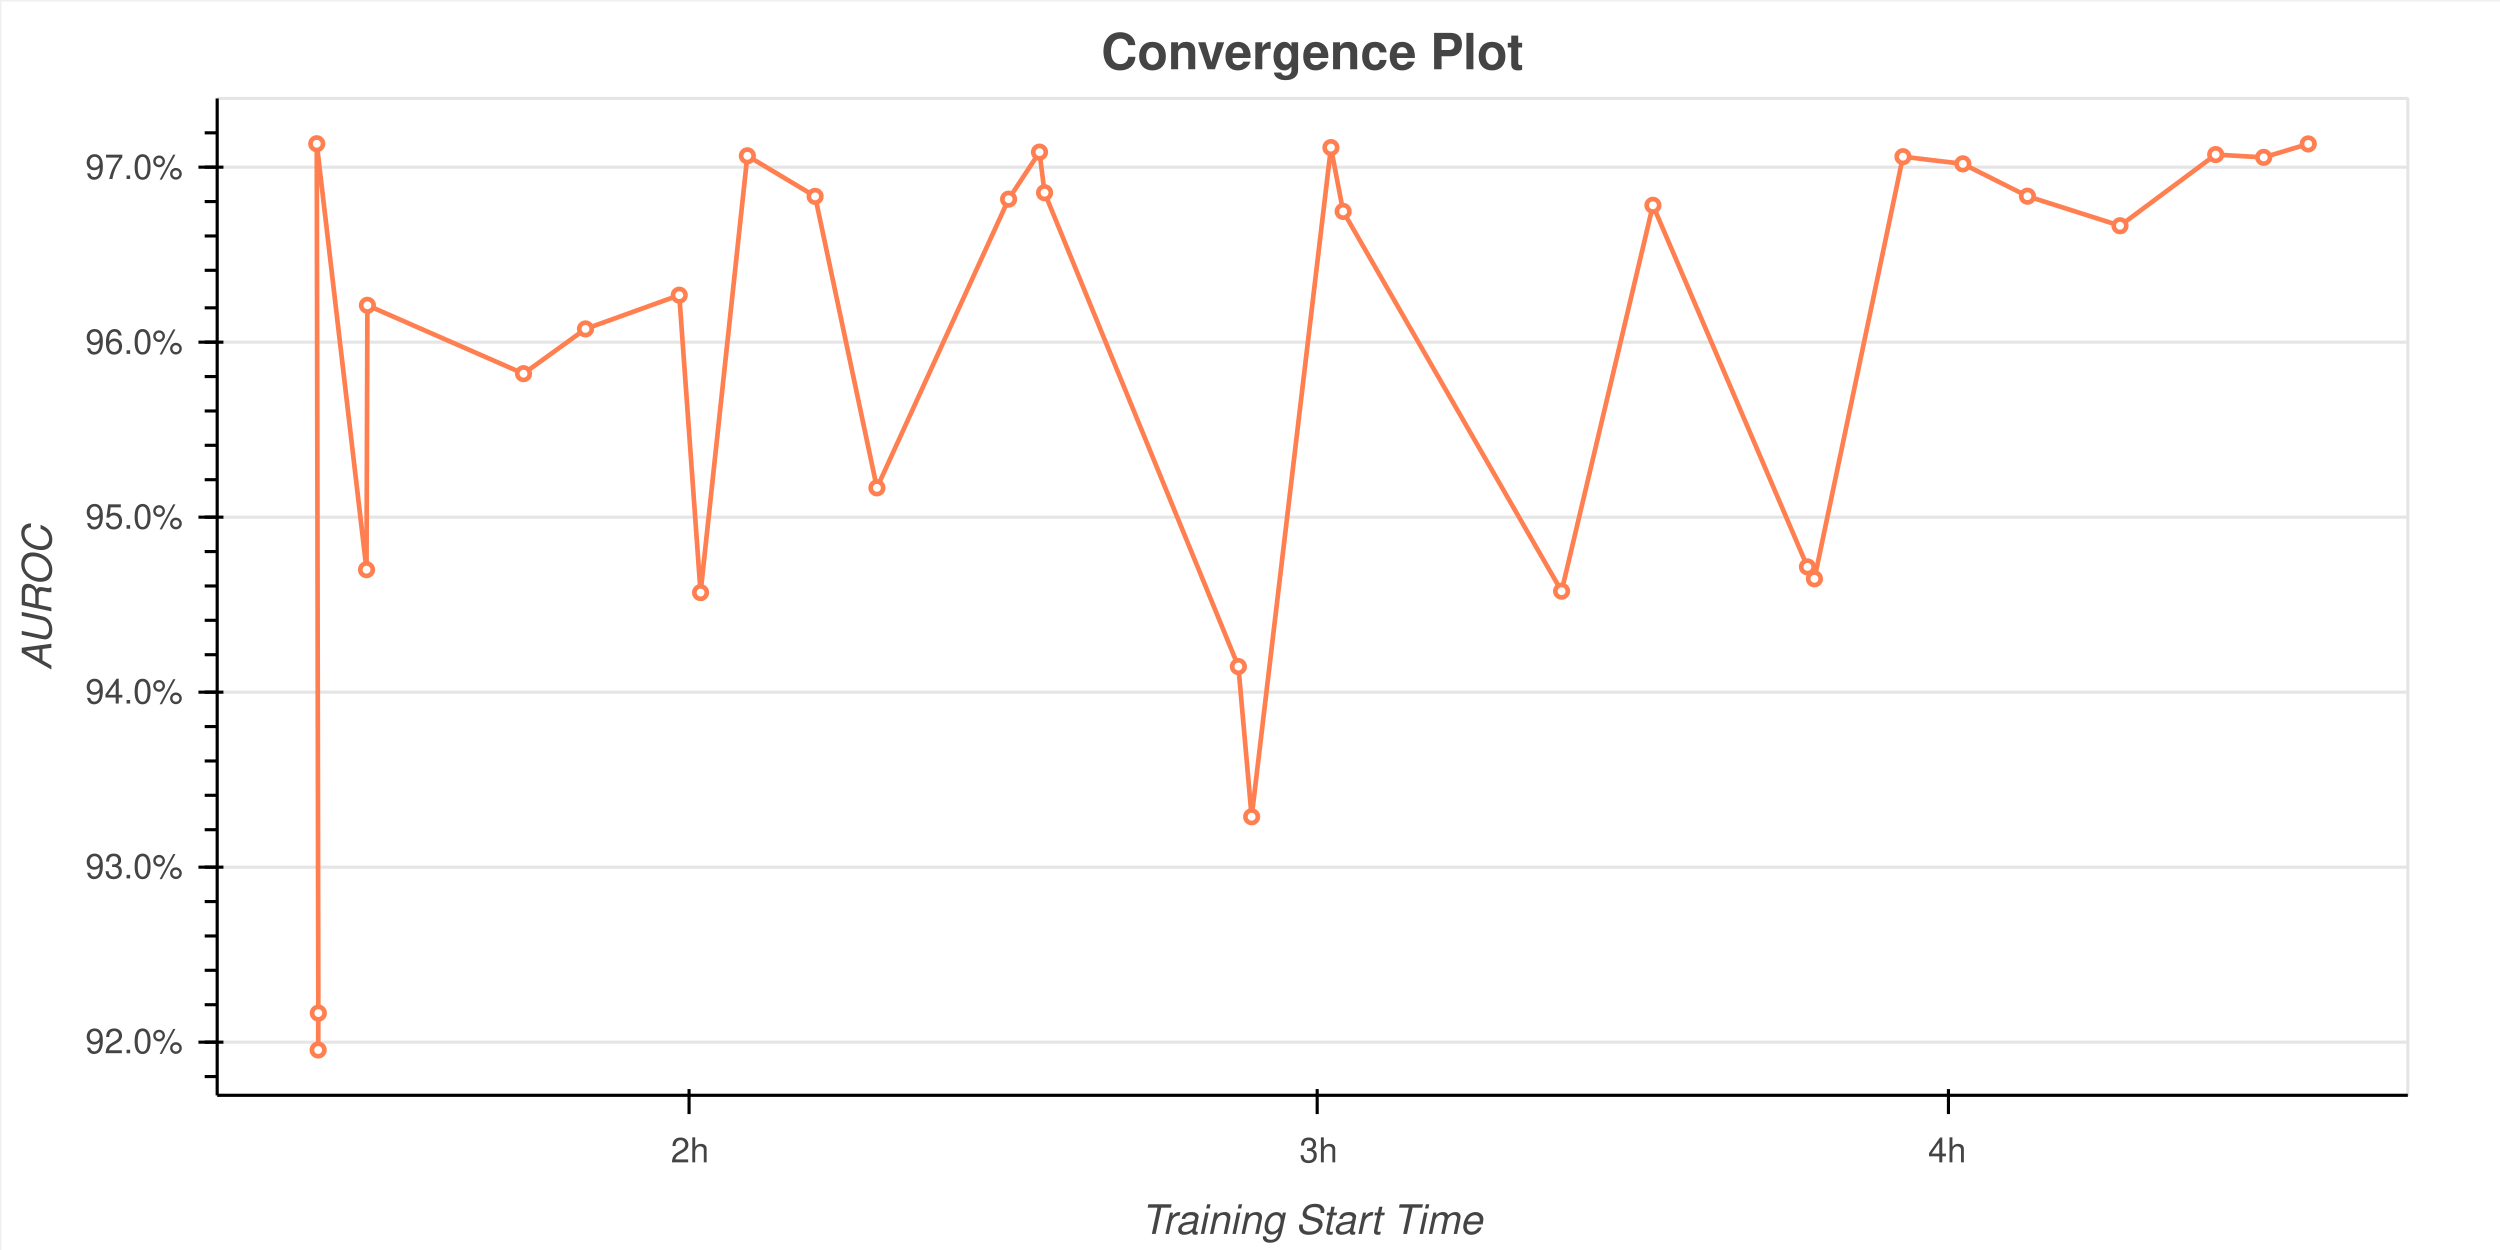
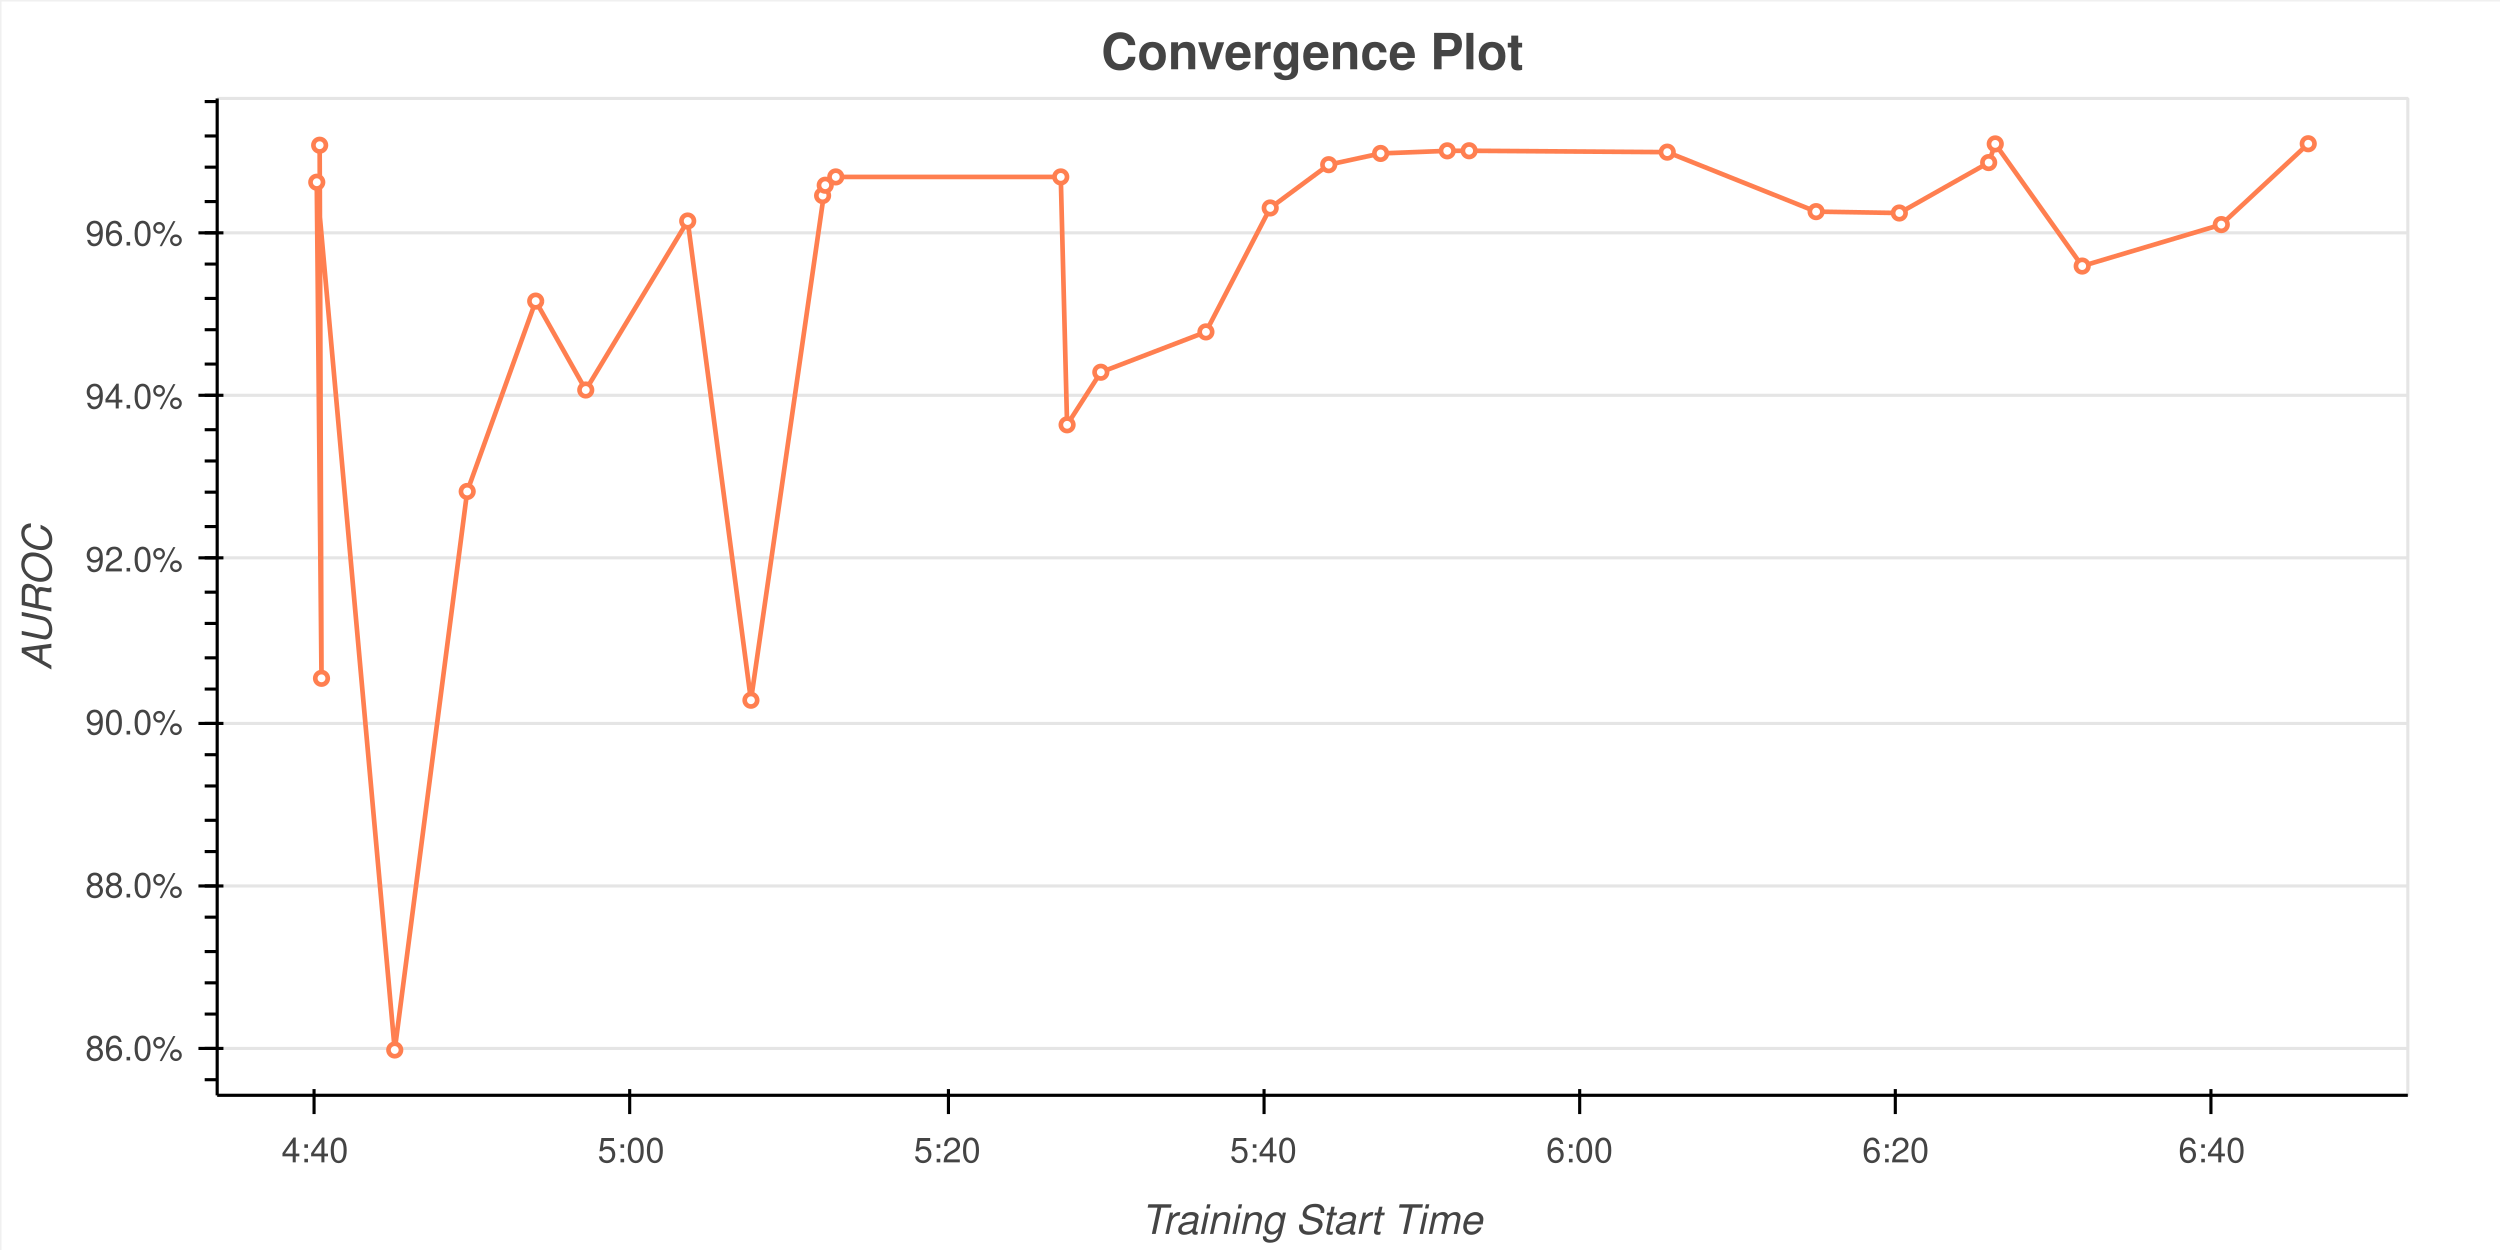
<svg xmlns="http://www.w3.org/2000/svg" version="1.1" width="800" height="400">
  <defs>
-     <clipPath id="oFXJqvNktvtx">
+     <clipPath id="eJsHqTueXRJs">
      <path fill="none" stroke="none" d="M 69.5 31.5 L 770.5 31.5 L 770.5 350.5 L 69.5 350.5 L 69.5 31.5" />
    </clipPath>
-     <clipPath id="yhvMZzScWOFe">
+     <clipPath id="VDFvyAkOmDWe">
      <path fill="none" stroke="none" d="M 69.5 31.5 L 770.5 31.5 L 770.5 350.5 L 69.5 350.5 L 69.5 31.5" />
    </clipPath>
-     <clipPath id="mJxmeQzTlgaF">
+     <clipPath id="afFbarzhbnJr">
      <path fill="none" stroke="none" d="M 69.5 31.5 L 770.5 31.5 L 770.5 350.5 L 69.5 350.5 L 69.5 31.5" />
    </clipPath>
-     <clipPath id="hLLyZifHdySW">
+     <clipPath id="khCiaTlmcmNd">
      <path fill="none" stroke="none" d="M 69.5 31.5 L 770.5 31.5 L 770.5 350.5 L 69.5 350.5 L 69.5 31.5" />
    </clipPath>
-     <clipPath id="sDeqpvawgoWG">
+     <clipPath id="QmXJXpdTrWXm">
      <path fill="none" stroke="none" d="M 69.5 31.5 L 770.5 31.5 L 770.5 350.5 L 69.5 350.5 L 69.5 31.5" />
    </clipPath>
-     <clipPath id="rfIpUXmhnmIp">
+     <clipPath id="GeepizlanTvE">
      <path fill="none" stroke="none" d="M 69.5 31.5 L 770.5 31.5 L 770.5 350.5 L 69.5 350.5 L 69.5 31.5" />
    </clipPath>
  </defs>
  <path fill="rgb(255,255,255)" stroke="none" paint-order="stroke" d="M 0.5 0.5 L 800.5 0.5 L 800.5 400.5 L 0.5 400.5 L 0.5 0.5" fill-opacity="1" />
  <rect fill="#FFFFFF" stroke="none" x="69" y="31" width="701" height="319" transform="matrix(1, 0, 0, 1, 0.5, 0.5)" />
  <path fill="rgb(255,255,255)" stroke="none" paint-order="stroke" d="M 69.5 31.5 L 770.5 31.5 L 770.5 350.5 L 69.5 350.5 L 69.5 31.5" fill-opacity="1" />
  <path fill="none" stroke="rgb(229,229,229)" paint-order="fill" d="M 69.5 31.5 L 770.5 31.5 L 770.5 350.5 L 69.5 350.5 L 69.5 31.5" stroke-opacity="1" stroke-linejoin="bevel" stroke-miterlimit="10" stroke-dasharray="" />
-   <path fill="none" stroke="rgb(229,229,229)" paint-order="fill" d="M 69.5 333.5 L 770.5 333.5 M 69.5 277.5 L 770.5 277.5 M 69.5 221.5 L 770.5 221.5 M 69.5 165.5 L 770.5 165.5 M 69.5 109.5 L 770.5 109.5 M 69.5 53.5 L 770.5 53.5" stroke-opacity="1" stroke-linejoin="bevel" stroke-miterlimit="10" stroke-dasharray="" clip-path="url(#yhvMZzScWOFe)" />
+   <path fill="none" stroke="rgb(229,229,229)" paint-order="fill" d="M 69.5 335.5 L 770.5 335.5 M 69.5 283.5 L 770.5 283.5 M 69.5 231.5 L 770.5 231.5 M 69.5 178.5 L 770.5 178.5 M 69.5 126.5 L 770.5 126.5 M 69.5 74.5 L 770.5 74.5" stroke-opacity="1" stroke-linejoin="bevel" stroke-miterlimit="10" stroke-dasharray="" clip-path="url(#VDFvyAkOmDWe)" />
  <path fill="none" stroke="none" />
-   <path fill="none" stroke="rgb(255,127,80)" paint-order="fill" d="M 738.636 46.056 L 724.388 50.364 L 709.022 49.469 L 678.401 72.242 L 648.787 62.786 L 628.112 52.435 L 608.947 50.14 L 580.617 185.209 L 578.382 181.404 L 528.931 65.695 L 499.708 189.182 L 429.806 67.654 L 425.895 47.231 L 400.527 261.36 L 396.28 213.297 L 334.257 61.667 L 332.637 48.686 L 322.747 63.737 L 280.616 156.114 L 260.835 62.842 L 239.155 49.861 L 224.18 189.629 L 217.363 94.455 L 187.358 105.253 L 167.522 119.577 L 117.568 97.7 L 117.288 182.299 L 101.364 46 L 101.867 324.194 L 101.811 336" stroke-opacity="1" stroke-linejoin="bevel" stroke-miterlimit="10" stroke-width="1.5" stroke-dasharray="" clip-path="url(#mJxmeQzTlgaF)" />
+   <path fill="none" stroke="rgb(255,127,80)" paint-order="fill" d="M 738.636 46 L 710.815 71.868 L 666.301 85.141 L 638.48 46.052 L 636.373 52.024 L 607.793 68.165 L 581.152 67.722 L 533.519 48.686 L 470.12 48.243 L 463.123 48.269 L 441.793 49.103 L 425.185 52.702 L 406.469 66.549 L 385.898 106.211 L 352.26 119.119 L 341.469 135.939 L 339.445 56.613 L 267.447 56.613 L 263.232 62.585 L 264.075 59.273 L 240.301 224.078 L 220.067 70.721 L 187.441 124.804 L 171.422 96.354 L 149.503 157.27 L 126.318 336 L 101.364 58.308 L 102.881 217.064 L 102.291 46.469" stroke-opacity="1" stroke-linejoin="bevel" stroke-miterlimit="10" stroke-width="1.5" stroke-dasharray="" clip-path="url(#afFbarzhbnJr)" />
  <path fill="none" stroke="none" />
-   <path fill="rgb(255,255,255)" stroke="rgb(255,127,80)" paint-order="fill" d="M 740.636 46.056 A 2 2 0 1 1 740.636 46.054" fill-opacity="1" clip-path="url(#hLLyZifHdySW)" stroke-opacity="1" stroke-linejoin="bevel" stroke-miterlimit="10" stroke-width="1.5" stroke-dasharray="" />
-   <path fill="rgb(255,255,255)" stroke="rgb(255,127,80)" paint-order="fill" d="M 726.388 50.364 A 2 2 0 1 1 726.388 50.362" fill-opacity="1" clip-path="url(#hLLyZifHdySW)" stroke-opacity="1" stroke-linejoin="bevel" stroke-miterlimit="10" stroke-width="1.5" stroke-dasharray="" />
-   <path fill="rgb(255,255,255)" stroke="rgb(255,127,80)" paint-order="fill" d="M 711.022 49.469 A 2 2 0 1 1 711.022 49.467" fill-opacity="1" clip-path="url(#hLLyZifHdySW)" stroke-opacity="1" stroke-linejoin="bevel" stroke-miterlimit="10" stroke-width="1.5" stroke-dasharray="" />
-   <path fill="rgb(255,255,255)" stroke="rgb(255,127,80)" paint-order="fill" d="M 680.401 72.242 A 2 2 0 1 1 680.401 72.24" fill-opacity="1" clip-path="url(#hLLyZifHdySW)" stroke-opacity="1" stroke-linejoin="bevel" stroke-miterlimit="10" stroke-width="1.5" stroke-dasharray="" />
-   <path fill="rgb(255,255,255)" stroke="rgb(255,127,80)" paint-order="fill" d="M 650.787 62.786 A 2 2 0 1 1 650.787 62.784" fill-opacity="1" clip-path="url(#hLLyZifHdySW)" stroke-opacity="1" stroke-linejoin="bevel" stroke-miterlimit="10" stroke-width="1.5" stroke-dasharray="" />
-   <path fill="rgb(255,255,255)" stroke="rgb(255,127,80)" paint-order="fill" d="M 630.112 52.435 A 2 2 0 1 1 630.112 52.433" fill-opacity="1" clip-path="url(#hLLyZifHdySW)" stroke-opacity="1" stroke-linejoin="bevel" stroke-miterlimit="10" stroke-width="1.5" stroke-dasharray="" />
-   <path fill="rgb(255,255,255)" stroke="rgb(255,127,80)" paint-order="fill" d="M 610.947 50.14 A 2 2 0 1 1 610.947 50.138" fill-opacity="1" clip-path="url(#hLLyZifHdySW)" stroke-opacity="1" stroke-linejoin="bevel" stroke-miterlimit="10" stroke-width="1.5" stroke-dasharray="" />
-   <path fill="rgb(255,255,255)" stroke="rgb(255,127,80)" paint-order="fill" d="M 582.617 185.209 A 2 2 0 1 1 582.617 185.207" fill-opacity="1" clip-path="url(#hLLyZifHdySW)" stroke-opacity="1" stroke-linejoin="bevel" stroke-miterlimit="10" stroke-width="1.5" stroke-dasharray="" />
-   <path fill="rgb(255,255,255)" stroke="rgb(255,127,80)" paint-order="fill" d="M 580.382 181.404 A 2 2 0 1 1 580.382 181.402" fill-opacity="1" clip-path="url(#hLLyZifHdySW)" stroke-opacity="1" stroke-linejoin="bevel" stroke-miterlimit="10" stroke-width="1.5" stroke-dasharray="" />
-   <path fill="rgb(255,255,255)" stroke="rgb(255,127,80)" paint-order="fill" d="M 530.931 65.695 A 2 2 0 1 1 530.931 65.693" fill-opacity="1" clip-path="url(#hLLyZifHdySW)" stroke-opacity="1" stroke-linejoin="bevel" stroke-miterlimit="10" stroke-width="1.5" stroke-dasharray="" />
-   <path fill="rgb(255,255,255)" stroke="rgb(255,127,80)" paint-order="fill" d="M 501.708 189.182 A 2 2 0 1 1 501.708 189.18" fill-opacity="1" clip-path="url(#hLLyZifHdySW)" stroke-opacity="1" stroke-linejoin="bevel" stroke-miterlimit="10" stroke-width="1.5" stroke-dasharray="" />
-   <path fill="rgb(255,255,255)" stroke="rgb(255,127,80)" paint-order="fill" d="M 431.806 67.654 A 2 2 0 1 1 431.806 67.652" fill-opacity="1" clip-path="url(#hLLyZifHdySW)" stroke-opacity="1" stroke-linejoin="bevel" stroke-miterlimit="10" stroke-width="1.5" stroke-dasharray="" />
-   <path fill="rgb(255,255,255)" stroke="rgb(255,127,80)" paint-order="fill" d="M 427.895 47.231 A 2 2 0 1 1 427.895 47.229" fill-opacity="1" clip-path="url(#hLLyZifHdySW)" stroke-opacity="1" stroke-linejoin="bevel" stroke-miterlimit="10" stroke-width="1.5" stroke-dasharray="" />
-   <path fill="rgb(255,255,255)" stroke="rgb(255,127,80)" paint-order="fill" d="M 402.527 261.36 A 2 2 0 1 1 402.527 261.358" fill-opacity="1" clip-path="url(#hLLyZifHdySW)" stroke-opacity="1" stroke-linejoin="bevel" stroke-miterlimit="10" stroke-width="1.5" stroke-dasharray="" />
-   <path fill="rgb(255,255,255)" stroke="rgb(255,127,80)" paint-order="fill" d="M 398.28 213.297 A 2 2 0 1 1 398.28 213.295" fill-opacity="1" clip-path="url(#hLLyZifHdySW)" stroke-opacity="1" stroke-linejoin="bevel" stroke-miterlimit="10" stroke-width="1.5" stroke-dasharray="" />
-   <path fill="rgb(255,255,255)" stroke="rgb(255,127,80)" paint-order="fill" d="M 336.257 61.667 A 2 2 0 1 1 336.257 61.665" fill-opacity="1" clip-path="url(#hLLyZifHdySW)" stroke-opacity="1" stroke-linejoin="bevel" stroke-miterlimit="10" stroke-width="1.5" stroke-dasharray="" />
-   <path fill="rgb(255,255,255)" stroke="rgb(255,127,80)" paint-order="fill" d="M 334.637 48.686 A 2 2 0 1 1 334.637 48.684" fill-opacity="1" clip-path="url(#hLLyZifHdySW)" stroke-opacity="1" stroke-linejoin="bevel" stroke-miterlimit="10" stroke-width="1.5" stroke-dasharray="" />
-   <path fill="rgb(255,255,255)" stroke="rgb(255,127,80)" paint-order="fill" d="M 324.747 63.737 A 2 2 0 1 1 324.747 63.735" fill-opacity="1" clip-path="url(#hLLyZifHdySW)" stroke-opacity="1" stroke-linejoin="bevel" stroke-miterlimit="10" stroke-width="1.5" stroke-dasharray="" />
-   <path fill="rgb(255,255,255)" stroke="rgb(255,127,80)" paint-order="fill" d="M 282.616 156.114 A 2 2 0 1 1 282.616 156.112" fill-opacity="1" clip-path="url(#hLLyZifHdySW)" stroke-opacity="1" stroke-linejoin="bevel" stroke-miterlimit="10" stroke-width="1.5" stroke-dasharray="" />
-   <path fill="rgb(255,255,255)" stroke="rgb(255,127,80)" paint-order="fill" d="M 262.835 62.842 A 2 2 0 1 1 262.835 62.84" fill-opacity="1" clip-path="url(#hLLyZifHdySW)" stroke-opacity="1" stroke-linejoin="bevel" stroke-miterlimit="10" stroke-width="1.5" stroke-dasharray="" />
-   <path fill="rgb(255,255,255)" stroke="rgb(255,127,80)" paint-order="fill" d="M 241.155 49.861 A 2 2 0 1 1 241.155 49.859" fill-opacity="1" clip-path="url(#hLLyZifHdySW)" stroke-opacity="1" stroke-linejoin="bevel" stroke-miterlimit="10" stroke-width="1.5" stroke-dasharray="" />
-   <path fill="rgb(255,255,255)" stroke="rgb(255,127,80)" paint-order="fill" d="M 226.18 189.629 A 2 2 0 1 1 226.18 189.627" fill-opacity="1" clip-path="url(#hLLyZifHdySW)" stroke-opacity="1" stroke-linejoin="bevel" stroke-miterlimit="10" stroke-width="1.5" stroke-dasharray="" />
-   <path fill="rgb(255,255,255)" stroke="rgb(255,127,80)" paint-order="fill" d="M 219.363 94.455 A 2 2 0 1 1 219.363 94.453" fill-opacity="1" clip-path="url(#hLLyZifHdySW)" stroke-opacity="1" stroke-linejoin="bevel" stroke-miterlimit="10" stroke-width="1.5" stroke-dasharray="" />
-   <path fill="rgb(255,255,255)" stroke="rgb(255,127,80)" paint-order="fill" d="M 189.358 105.253 A 2 2 0 1 1 189.358 105.251" fill-opacity="1" clip-path="url(#hLLyZifHdySW)" stroke-opacity="1" stroke-linejoin="bevel" stroke-miterlimit="10" stroke-width="1.5" stroke-dasharray="" />
-   <path fill="rgb(255,255,255)" stroke="rgb(255,127,80)" paint-order="fill" d="M 169.522 119.577 A 2 2 0 1 1 169.522 119.575" fill-opacity="1" clip-path="url(#hLLyZifHdySW)" stroke-opacity="1" stroke-linejoin="bevel" stroke-miterlimit="10" stroke-width="1.5" stroke-dasharray="" />
-   <path fill="rgb(255,255,255)" stroke="rgb(255,127,80)" paint-order="fill" d="M 119.568 97.7 A 2 2 0 1 1 119.568 97.698" fill-opacity="1" clip-path="url(#hLLyZifHdySW)" stroke-opacity="1" stroke-linejoin="bevel" stroke-miterlimit="10" stroke-width="1.5" stroke-dasharray="" />
-   <path fill="rgb(255,255,255)" stroke="rgb(255,127,80)" paint-order="fill" d="M 119.288 182.299 A 2 2 0 1 1 119.288 182.297" fill-opacity="1" clip-path="url(#hLLyZifHdySW)" stroke-opacity="1" stroke-linejoin="bevel" stroke-miterlimit="10" stroke-width="1.5" stroke-dasharray="" />
-   <path fill="rgb(255,255,255)" stroke="rgb(255,127,80)" paint-order="fill" d="M 103.364 46 A 2 2 0 1 1 103.364 45.998" fill-opacity="1" clip-path="url(#hLLyZifHdySW)" stroke-opacity="1" stroke-linejoin="bevel" stroke-miterlimit="10" stroke-width="1.5" stroke-dasharray="" />
-   <path fill="rgb(255,255,255)" stroke="rgb(255,127,80)" paint-order="fill" d="M 103.867 324.194 A 2 2 0 1 1 103.867 324.192" fill-opacity="1" clip-path="url(#hLLyZifHdySW)" stroke-opacity="1" stroke-linejoin="bevel" stroke-miterlimit="10" stroke-width="1.5" stroke-dasharray="" />
-   <path fill="rgb(255,255,255)" stroke="rgb(255,127,80)" paint-order="fill" d="M 103.811 336 A 2 2 0 1 1 103.811 335.998" fill-opacity="1" clip-path="url(#hLLyZifHdySW)" stroke-opacity="1" stroke-linejoin="bevel" stroke-miterlimit="10" stroke-width="1.5" stroke-dasharray="" />
+   <path fill="rgb(255,255,255)" stroke="rgb(255,127,80)" paint-order="fill" d="M 740.636 46 A 2 2 0 1 1 740.636 45.998" fill-opacity="1" clip-path="url(#khCiaTlmcmNd)" stroke-opacity="1" stroke-linejoin="bevel" stroke-miterlimit="10" stroke-width="1.5" stroke-dasharray="" />
+   <path fill="rgb(255,255,255)" stroke="rgb(255,127,80)" paint-order="fill" d="M 712.815 71.868 A 2 2 0 1 1 712.815 71.866" fill-opacity="1" clip-path="url(#khCiaTlmcmNd)" stroke-opacity="1" stroke-linejoin="bevel" stroke-miterlimit="10" stroke-width="1.5" stroke-dasharray="" />
+   <path fill="rgb(255,255,255)" stroke="rgb(255,127,80)" paint-order="fill" d="M 668.301 85.141 A 2 2 0 1 1 668.301 85.139" fill-opacity="1" clip-path="url(#khCiaTlmcmNd)" stroke-opacity="1" stroke-linejoin="bevel" stroke-miterlimit="10" stroke-width="1.5" stroke-dasharray="" />
+   <path fill="rgb(255,255,255)" stroke="rgb(255,127,80)" paint-order="fill" d="M 640.48 46.052 A 2 2 0 1 1 640.48 46.05" fill-opacity="1" clip-path="url(#khCiaTlmcmNd)" stroke-opacity="1" stroke-linejoin="bevel" stroke-miterlimit="10" stroke-width="1.5" stroke-dasharray="" />
+   <path fill="rgb(255,255,255)" stroke="rgb(255,127,80)" paint-order="fill" d="M 638.373 52.024 A 2 2 0 1 1 638.373 52.022" fill-opacity="1" clip-path="url(#khCiaTlmcmNd)" stroke-opacity="1" stroke-linejoin="bevel" stroke-miterlimit="10" stroke-width="1.5" stroke-dasharray="" />
+   <path fill="rgb(255,255,255)" stroke="rgb(255,127,80)" paint-order="fill" d="M 609.793 68.165 A 2 2 0 1 1 609.793 68.163" fill-opacity="1" clip-path="url(#khCiaTlmcmNd)" stroke-opacity="1" stroke-linejoin="bevel" stroke-miterlimit="10" stroke-width="1.5" stroke-dasharray="" />
+   <path fill="rgb(255,255,255)" stroke="rgb(255,127,80)" paint-order="fill" d="M 583.152 67.722 A 2 2 0 1 1 583.152 67.72" fill-opacity="1" clip-path="url(#khCiaTlmcmNd)" stroke-opacity="1" stroke-linejoin="bevel" stroke-miterlimit="10" stroke-width="1.5" stroke-dasharray="" />
+   <path fill="rgb(255,255,255)" stroke="rgb(255,127,80)" paint-order="fill" d="M 535.519 48.686 A 2 2 0 1 1 535.519 48.684" fill-opacity="1" clip-path="url(#khCiaTlmcmNd)" stroke-opacity="1" stroke-linejoin="bevel" stroke-miterlimit="10" stroke-width="1.5" stroke-dasharray="" />
+   <path fill="rgb(255,255,255)" stroke="rgb(255,127,80)" paint-order="fill" d="M 472.12 48.243 A 2 2 0 1 1 472.12 48.241" fill-opacity="1" clip-path="url(#khCiaTlmcmNd)" stroke-opacity="1" stroke-linejoin="bevel" stroke-miterlimit="10" stroke-width="1.5" stroke-dasharray="" />
+   <path fill="rgb(255,255,255)" stroke="rgb(255,127,80)" paint-order="fill" d="M 465.123 48.269 A 2 2 0 1 1 465.123 48.267" fill-opacity="1" clip-path="url(#khCiaTlmcmNd)" stroke-opacity="1" stroke-linejoin="bevel" stroke-miterlimit="10" stroke-width="1.5" stroke-dasharray="" />
+   <path fill="rgb(255,255,255)" stroke="rgb(255,127,80)" paint-order="fill" d="M 443.793 49.103 A 2 2 0 1 1 443.793 49.101" fill-opacity="1" clip-path="url(#khCiaTlmcmNd)" stroke-opacity="1" stroke-linejoin="bevel" stroke-miterlimit="10" stroke-width="1.5" stroke-dasharray="" />
+   <path fill="rgb(255,255,255)" stroke="rgb(255,127,80)" paint-order="fill" d="M 427.185 52.702 A 2 2 0 1 1 427.185 52.7" fill-opacity="1" clip-path="url(#khCiaTlmcmNd)" stroke-opacity="1" stroke-linejoin="bevel" stroke-miterlimit="10" stroke-width="1.5" stroke-dasharray="" />
+   <path fill="rgb(255,255,255)" stroke="rgb(255,127,80)" paint-order="fill" d="M 408.469 66.549 A 2 2 0 1 1 408.469 66.547" fill-opacity="1" clip-path="url(#khCiaTlmcmNd)" stroke-opacity="1" stroke-linejoin="bevel" stroke-miterlimit="10" stroke-width="1.5" stroke-dasharray="" />
+   <path fill="rgb(255,255,255)" stroke="rgb(255,127,80)" paint-order="fill" d="M 387.898 106.211 A 2 2 0 1 1 387.898 106.209" fill-opacity="1" clip-path="url(#khCiaTlmcmNd)" stroke-opacity="1" stroke-linejoin="bevel" stroke-miterlimit="10" stroke-width="1.5" stroke-dasharray="" />
+   <path fill="rgb(255,255,255)" stroke="rgb(255,127,80)" paint-order="fill" d="M 354.26 119.119 A 2 2 0 1 1 354.26 119.117" fill-opacity="1" clip-path="url(#khCiaTlmcmNd)" stroke-opacity="1" stroke-linejoin="bevel" stroke-miterlimit="10" stroke-width="1.5" stroke-dasharray="" />
+   <path fill="rgb(255,255,255)" stroke="rgb(255,127,80)" paint-order="fill" d="M 343.469 135.939 A 2 2 0 1 1 343.469 135.937" fill-opacity="1" clip-path="url(#khCiaTlmcmNd)" stroke-opacity="1" stroke-linejoin="bevel" stroke-miterlimit="10" stroke-width="1.5" stroke-dasharray="" />
+   <path fill="rgb(255,255,255)" stroke="rgb(255,127,80)" paint-order="fill" d="M 341.445 56.613 A 2 2 0 1 1 341.445 56.611" fill-opacity="1" clip-path="url(#khCiaTlmcmNd)" stroke-opacity="1" stroke-linejoin="bevel" stroke-miterlimit="10" stroke-width="1.5" stroke-dasharray="" />
+   <path fill="rgb(255,255,255)" stroke="rgb(255,127,80)" paint-order="fill" d="M 269.447 56.613 A 2 2 0 1 1 269.447 56.611" fill-opacity="1" clip-path="url(#khCiaTlmcmNd)" stroke-opacity="1" stroke-linejoin="bevel" stroke-miterlimit="10" stroke-width="1.5" stroke-dasharray="" />
+   <path fill="rgb(255,255,255)" stroke="rgb(255,127,80)" paint-order="fill" d="M 265.232 62.585 A 2 2 0 1 1 265.232 62.583" fill-opacity="1" clip-path="url(#khCiaTlmcmNd)" stroke-opacity="1" stroke-linejoin="bevel" stroke-miterlimit="10" stroke-width="1.5" stroke-dasharray="" />
+   <path fill="rgb(255,255,255)" stroke="rgb(255,127,80)" paint-order="fill" d="M 266.075 59.273 A 2 2 0 1 1 266.075 59.271" fill-opacity="1" clip-path="url(#khCiaTlmcmNd)" stroke-opacity="1" stroke-linejoin="bevel" stroke-miterlimit="10" stroke-width="1.5" stroke-dasharray="" />
+   <path fill="rgb(255,255,255)" stroke="rgb(255,127,80)" paint-order="fill" d="M 242.301 224.078 A 2 2 0 1 1 242.301 224.076" fill-opacity="1" clip-path="url(#khCiaTlmcmNd)" stroke-opacity="1" stroke-linejoin="bevel" stroke-miterlimit="10" stroke-width="1.5" stroke-dasharray="" />
+   <path fill="rgb(255,255,255)" stroke="rgb(255,127,80)" paint-order="fill" d="M 222.067 70.721 A 2 2 0 1 1 222.067 70.719" fill-opacity="1" clip-path="url(#khCiaTlmcmNd)" stroke-opacity="1" stroke-linejoin="bevel" stroke-miterlimit="10" stroke-width="1.5" stroke-dasharray="" />
+   <path fill="rgb(255,255,255)" stroke="rgb(255,127,80)" paint-order="fill" d="M 189.441 124.804 A 2 2 0 1 1 189.441 124.802" fill-opacity="1" clip-path="url(#khCiaTlmcmNd)" stroke-opacity="1" stroke-linejoin="bevel" stroke-miterlimit="10" stroke-width="1.5" stroke-dasharray="" />
+   <path fill="rgb(255,255,255)" stroke="rgb(255,127,80)" paint-order="fill" d="M 173.422 96.354 A 2 2 0 1 1 173.422 96.352" fill-opacity="1" clip-path="url(#khCiaTlmcmNd)" stroke-opacity="1" stroke-linejoin="bevel" stroke-miterlimit="10" stroke-width="1.5" stroke-dasharray="" />
+   <path fill="rgb(255,255,255)" stroke="rgb(255,127,80)" paint-order="fill" d="M 151.503 157.27 A 2 2 0 1 1 151.503 157.268" fill-opacity="1" clip-path="url(#khCiaTlmcmNd)" stroke-opacity="1" stroke-linejoin="bevel" stroke-miterlimit="10" stroke-width="1.5" stroke-dasharray="" />
+   <path fill="rgb(255,255,255)" stroke="rgb(255,127,80)" paint-order="fill" d="M 128.318 336 A 2 2 0 1 1 128.318 335.998" fill-opacity="1" clip-path="url(#khCiaTlmcmNd)" stroke-opacity="1" stroke-linejoin="bevel" stroke-miterlimit="10" stroke-width="1.5" stroke-dasharray="" />
+   <path fill="rgb(255,255,255)" stroke="rgb(255,127,80)" paint-order="fill" d="M 103.364 58.308 A 2 2 0 1 1 103.364 58.306" fill-opacity="1" clip-path="url(#khCiaTlmcmNd)" stroke-opacity="1" stroke-linejoin="bevel" stroke-miterlimit="10" stroke-width="1.5" stroke-dasharray="" />
+   <path fill="rgb(255,255,255)" stroke="rgb(255,127,80)" paint-order="fill" d="M 104.881 217.064 A 2 2 0 1 1 104.881 217.062" fill-opacity="1" clip-path="url(#khCiaTlmcmNd)" stroke-opacity="1" stroke-linejoin="bevel" stroke-miterlimit="10" stroke-width="1.5" stroke-dasharray="" />
+   <path fill="rgb(255,255,255)" stroke="rgb(255,127,80)" paint-order="fill" d="M 104.291 46.469 A 2 2 0 1 1 104.291 46.467" fill-opacity="1" clip-path="url(#khCiaTlmcmNd)" stroke-opacity="1" stroke-linejoin="bevel" stroke-miterlimit="10" stroke-width="1.5" stroke-dasharray="" />
  <path fill="none" stroke="rgb(0,0,0)" paint-order="fill" d="M 69.5 350.5 L 770.5 350.5" stroke-opacity="1" stroke-linejoin="bevel" stroke-miterlimit="10" stroke-dasharray="" />
-   <path fill="none" stroke="rgb(0,0,0)" paint-order="fill" d="M 220.5 356.5 L 220.5 348.5 M 421.5 356.5 L 421.5 348.5 M 623.5 356.5 L 623.5 348.5" stroke-opacity="1" stroke-linejoin="bevel" stroke-miterlimit="10" stroke-dasharray="" />
+   <path fill="none" stroke="rgb(0,0,0)" paint-order="fill" d="M 100.5 356.5 L 100.5 348.5 M 201.5 356.5 L 201.5 348.5 M 303.5 356.5 L 303.5 348.5 M 404.5 356.5 L 404.5 348.5 M 505.5 356.5 L 505.5 348.5 M 606.5 356.5 L 606.5 348.5 M 707.5 356.5 L 707.5 348.5" stroke-opacity="1" stroke-linejoin="bevel" stroke-miterlimit="10" stroke-dasharray="" />
  <path fill="none" stroke="rgb(0,0,0)" paint-order="fill" d="" stroke-opacity="1" stroke-linejoin="bevel" stroke-miterlimit="10" stroke-dasharray="" />
-   <text fill="rgb(68,68,68)" stroke="none" font-family="helvetica" font-size="11px" font-style="normal" font-weight="normal" text-decoration="normal" x="214.155" y="371.452" text-anchor="start" dominant-baseline="alphabetic" transform="matrix(1, 0, 0, 1, 0.5, 0.5)" fill-opacity="1">2h</text>
-   <text fill="rgb(68,68,68)" stroke="none" font-family="helvetica" font-size="11px" font-style="normal" font-weight="normal" text-decoration="normal" x="415.311" y="371.452" text-anchor="start" dominant-baseline="alphabetic" transform="matrix(1, 0, 0, 1, 0.5, 0.5)" fill-opacity="1">3h</text>
-   <text fill="rgb(68,68,68)" stroke="none" font-family="helvetica" font-size="11px" font-style="normal" font-weight="normal" text-decoration="normal" x="616.467" y="371.452" text-anchor="start" dominant-baseline="alphabetic" transform="matrix(1, 0, 0, 1, 0.5, 0.5)" fill-opacity="1">4h</text>
+   <text fill="rgb(68,68,68)" stroke="none" font-family="helvetica" font-size="11px" font-style="normal" font-weight="normal" text-decoration="normal" x="89.573" y="371.452" text-anchor="start" dominant-baseline="alphabetic" transform="matrix(1, 0, 0, 1, 0.5, 0.5)" fill-opacity="1">4:40</text>
+   <text fill="rgb(68,68,68)" stroke="none" font-family="helvetica" font-size="11px" font-style="normal" font-weight="normal" text-decoration="normal" x="190.741" y="371.452" text-anchor="start" dominant-baseline="alphabetic" transform="matrix(1, 0, 0, 1, 0.5, 0.5)" fill-opacity="1">5:00</text>
+   <text fill="rgb(68,68,68)" stroke="none" font-family="helvetica" font-size="11px" font-style="normal" font-weight="normal" text-decoration="normal" x="291.909" y="371.452" text-anchor="start" dominant-baseline="alphabetic" transform="matrix(1, 0, 0, 1, 0.5, 0.5)" fill-opacity="1">5:20</text>
+   <text fill="rgb(68,68,68)" stroke="none" font-family="helvetica" font-size="11px" font-style="normal" font-weight="normal" text-decoration="normal" x="393.077" y="371.452" text-anchor="start" dominant-baseline="alphabetic" transform="matrix(1, 0, 0, 1, 0.5, 0.5)" fill-opacity="1">5:40</text>
+   <text fill="rgb(68,68,68)" stroke="none" font-family="helvetica" font-size="11px" font-style="normal" font-weight="normal" text-decoration="normal" x="494.245" y="371.452" text-anchor="start" dominant-baseline="alphabetic" transform="matrix(1, 0, 0, 1, 0.5, 0.5)" fill-opacity="1">6:00</text>
+   <text fill="rgb(68,68,68)" stroke="none" font-family="helvetica" font-size="11px" font-style="normal" font-weight="normal" text-decoration="normal" x="595.412" y="371.452" text-anchor="start" dominant-baseline="alphabetic" transform="matrix(1, 0, 0, 1, 0.5, 0.5)" fill-opacity="1">6:20</text>
+   <text fill="rgb(68,68,68)" stroke="none" font-family="helvetica" font-size="11px" font-style="normal" font-weight="normal" text-decoration="normal" x="696.58" y="371.452" text-anchor="start" dominant-baseline="alphabetic" transform="matrix(1, 0, 0, 1, 0.5, 0.5)" fill-opacity="1">6:40</text>
  <text fill="rgb(68,68,68)" stroke="none" font-family="helvetica" font-size="13px" font-style="italic" font-weight="normal" text-decoration="normal" x="364.7" y="394.352" text-anchor="start" dominant-baseline="alphabetic" transform="matrix(1, 0, 0, 1, 0.5, 0.5)" fill-opacity="1">Training Start Time</text>
  <path fill="none" stroke="rgb(0,0,0)" paint-order="fill" d="M 69.5 350.5 L 69.5 31.5" stroke-opacity="1" stroke-linejoin="bevel" stroke-miterlimit="10" stroke-dasharray="" />
-   <path fill="none" stroke="rgb(0,0,0)" paint-order="fill" d="M 63.5 333.5 L 71.5 333.5 M 63.5 277.5 L 71.5 277.5 M 63.5 221.5 L 71.5 221.5 M 63.5 165.5 L 71.5 165.5 M 63.5 109.5 L 71.5 109.5 M 63.5 53.5 L 71.5 53.5" stroke-opacity="1" stroke-linejoin="bevel" stroke-miterlimit="10" stroke-dasharray="" />
-   <path fill="none" stroke="rgb(0,0,0)" paint-order="fill" d="M 65.5 344.5 L 69.5 344.5 M 65.5 333.5 L 69.5 333.5 M 65.5 321.5 L 69.5 321.5 M 65.5 310.5 L 69.5 310.5 M 65.5 299.5 L 69.5 299.5 M 65.5 288.5 L 69.5 288.5 M 65.5 277.5 L 69.5 277.5 M 65.5 265.5 L 69.5 265.5 M 65.5 254.5 L 69.5 254.5 M 65.5 243.5 L 69.5 243.5 M 65.5 232.5 L 69.5 232.5 M 65.5 221.5 L 69.5 221.5 M 65.5 209.5 L 69.5 209.5 M 65.5 198.5 L 69.5 198.5 M 65.5 187.5 L 69.5 187.5 M 65.5 176.5 L 69.5 176.5 M 65.5 165.5 L 69.5 165.5 M 65.5 153.5 L 69.5 153.5 M 65.5 142.5 L 69.5 142.5 M 65.5 131.5 L 69.5 131.5 M 65.5 120.5 L 69.5 120.5 M 65.5 109.5 L 69.5 109.5 M 65.5 98.5 L 69.5 98.5 M 65.5 86.5 L 69.5 86.5 M 65.5 75.5 L 69.5 75.5 M 65.5 64.5 L 69.5 64.5 M 65.5 53.5 L 69.5 53.5 M 65.5 42.5 L 69.5 42.5" stroke-opacity="1" stroke-linejoin="bevel" stroke-miterlimit="10" stroke-dasharray="" />
-   <text fill="rgb(68,68,68)" stroke="none" font-family="helvetica" font-size="11px" font-style="normal" font-weight="normal" text-decoration="normal" x="26.817" y="336.544" text-anchor="start" dominant-baseline="alphabetic" transform="matrix(1, 0, 0, 1, 0.5, 0.5)" fill-opacity="1">92.0%</text>
-   <text fill="rgb(68,68,68)" stroke="none" font-family="helvetica" font-size="11px" font-style="normal" font-weight="normal" text-decoration="normal" x="26.817" y="280.592" text-anchor="start" dominant-baseline="alphabetic" transform="matrix(1, 0, 0, 1, 0.5, 0.5)" fill-opacity="1">93.0%</text>
-   <text fill="rgb(68,68,68)" stroke="none" font-family="helvetica" font-size="11px" font-style="normal" font-weight="normal" text-decoration="normal" x="26.817" y="224.64" text-anchor="start" dominant-baseline="alphabetic" transform="matrix(1, 0, 0, 1, 0.5, 0.5)" fill-opacity="1">94.0%</text>
-   <text fill="rgb(68,68,68)" stroke="none" font-family="helvetica" font-size="11px" font-style="normal" font-weight="normal" text-decoration="normal" x="26.817" y="168.688" text-anchor="start" dominant-baseline="alphabetic" transform="matrix(1, 0, 0, 1, 0.5, 0.5)" fill-opacity="1">95.0%</text>
-   <text fill="rgb(68,68,68)" stroke="none" font-family="helvetica" font-size="11px" font-style="normal" font-weight="normal" text-decoration="normal" x="26.817" y="112.735" text-anchor="start" dominant-baseline="alphabetic" transform="matrix(1, 0, 0, 1, 0.5, 0.5)" fill-opacity="1">96.0%</text>
-   <text fill="rgb(68,68,68)" stroke="none" font-family="helvetica" font-size="11px" font-style="normal" font-weight="normal" text-decoration="normal" x="26.817" y="56.783" text-anchor="start" dominant-baseline="alphabetic" transform="matrix(1, 0, 0, 1, 0.5, 0.5)" fill-opacity="1">97.0%</text>
+   <path fill="none" stroke="rgb(0,0,0)" paint-order="fill" d="M 63.5 335.5 L 71.5 335.5 M 63.5 283.5 L 71.5 283.5 M 63.5 231.5 L 71.5 231.5 M 63.5 178.5 L 71.5 178.5 M 63.5 126.5 L 71.5 126.5 M 63.5 74.5 L 71.5 74.5" stroke-opacity="1" stroke-linejoin="bevel" stroke-miterlimit="10" stroke-dasharray="" />
+   <path fill="none" stroke="rgb(0,0,0)" paint-order="fill" d="M 65.5 345.5 L 69.5 345.5 M 65.5 335.5 L 69.5 335.5 M 65.5 324.5 L 69.5 324.5 M 65.5 314.5 L 69.5 314.5 M 65.5 304.5 L 69.5 304.5 M 65.5 293.5 L 69.5 293.5 M 65.5 283.5 L 69.5 283.5 M 65.5 272.5 L 69.5 272.5 M 65.5 262.5 L 69.5 262.5 M 65.5 251.5 L 69.5 251.5 M 65.5 241.5 L 69.5 241.5 M 65.5 231.5 L 69.5 231.5 M 65.5 220.5 L 69.5 220.5 M 65.5 210.5 L 69.5 210.5 M 65.5 199.5 L 69.5 199.5 M 65.5 189.5 L 69.5 189.5 M 65.5 178.5 L 69.5 178.5 M 65.5 168.5 L 69.5 168.5 M 65.5 157.5 L 69.5 157.5 M 65.5 147.5 L 69.5 147.5 M 65.5 137.5 L 69.5 137.5 M 65.5 126.5 L 69.5 126.5 M 65.5 116.5 L 69.5 116.5 M 65.5 105.5 L 69.5 105.5 M 65.5 95.5 L 69.5 95.5 M 65.5 84.5 L 69.5 84.5 M 65.5 74.5 L 69.5 74.5 M 65.5 64.5 L 69.5 64.5 M 65.5 53.5 L 69.5 53.5 M 65.5 43.5 L 69.5 43.5 M 65.5 32.5 L 69.5 32.5" stroke-opacity="1" stroke-linejoin="bevel" stroke-miterlimit="10" stroke-dasharray="" />
+   <text fill="rgb(68,68,68)" stroke="none" font-family="helvetica" font-size="11px" font-style="normal" font-weight="normal" text-decoration="normal" x="26.817" y="338.832" text-anchor="start" dominant-baseline="alphabetic" transform="matrix(1, 0, 0, 1, 0.5, 0.5)" fill-opacity="1">86.0%</text>
+   <text fill="rgb(68,68,68)" stroke="none" font-family="helvetica" font-size="11px" font-style="normal" font-weight="normal" text-decoration="normal" x="26.817" y="286.678" text-anchor="start" dominant-baseline="alphabetic" transform="matrix(1, 0, 0, 1, 0.5, 0.5)" fill-opacity="1">88.0%</text>
+   <text fill="rgb(68,68,68)" stroke="none" font-family="helvetica" font-size="11px" font-style="normal" font-weight="normal" text-decoration="normal" x="26.817" y="234.524" text-anchor="start" dominant-baseline="alphabetic" transform="matrix(1, 0, 0, 1, 0.5, 0.5)" fill-opacity="1">90.0%</text>
+   <text fill="rgb(68,68,68)" stroke="none" font-family="helvetica" font-size="11px" font-style="normal" font-weight="normal" text-decoration="normal" x="26.817" y="182.371" text-anchor="start" dominant-baseline="alphabetic" transform="matrix(1, 0, 0, 1, 0.5, 0.5)" fill-opacity="1">92.0%</text>
+   <text fill="rgb(68,68,68)" stroke="none" font-family="helvetica" font-size="11px" font-style="normal" font-weight="normal" text-decoration="normal" x="26.817" y="130.217" text-anchor="start" dominant-baseline="alphabetic" transform="matrix(1, 0, 0, 1, 0.5, 0.5)" fill-opacity="1">94.0%</text>
+   <text fill="rgb(68,68,68)" stroke="none" font-family="helvetica" font-size="11px" font-style="normal" font-weight="normal" text-decoration="normal" x="26.817" y="78.064" text-anchor="start" dominant-baseline="alphabetic" transform="matrix(1, 0, 0, 1, 0.5, 0.5)" fill-opacity="1">96.0%</text>
  <text fill="rgb(68,68,68)" stroke="none" font-family="helvetica" font-size="13px" font-style="italic" font-weight="normal" text-decoration="normal" x="-4.65" y="187.625" text-anchor="start" dominant-baseline="alphabetic" transform="matrix(6.123233995736766e-17, -1, 1, 6.123233995736766e-17, -171.1833, 209.8167)" fill-opacity="1">AUROC</text>
  <path fill="none" stroke="none" />
  <text fill="rgb(68,68,68)" stroke="none" font-family="helvetica" font-size="12pt" font-style="normal" font-weight="bold" text-decoration="normal" x="0" y="0" text-anchor="middle" dominant-baseline="text-after-edge" transform="matrix(1, 0, 0, 1, 420, 26.5)" fill-opacity="1">Convergence Plot</text>
</svg>
